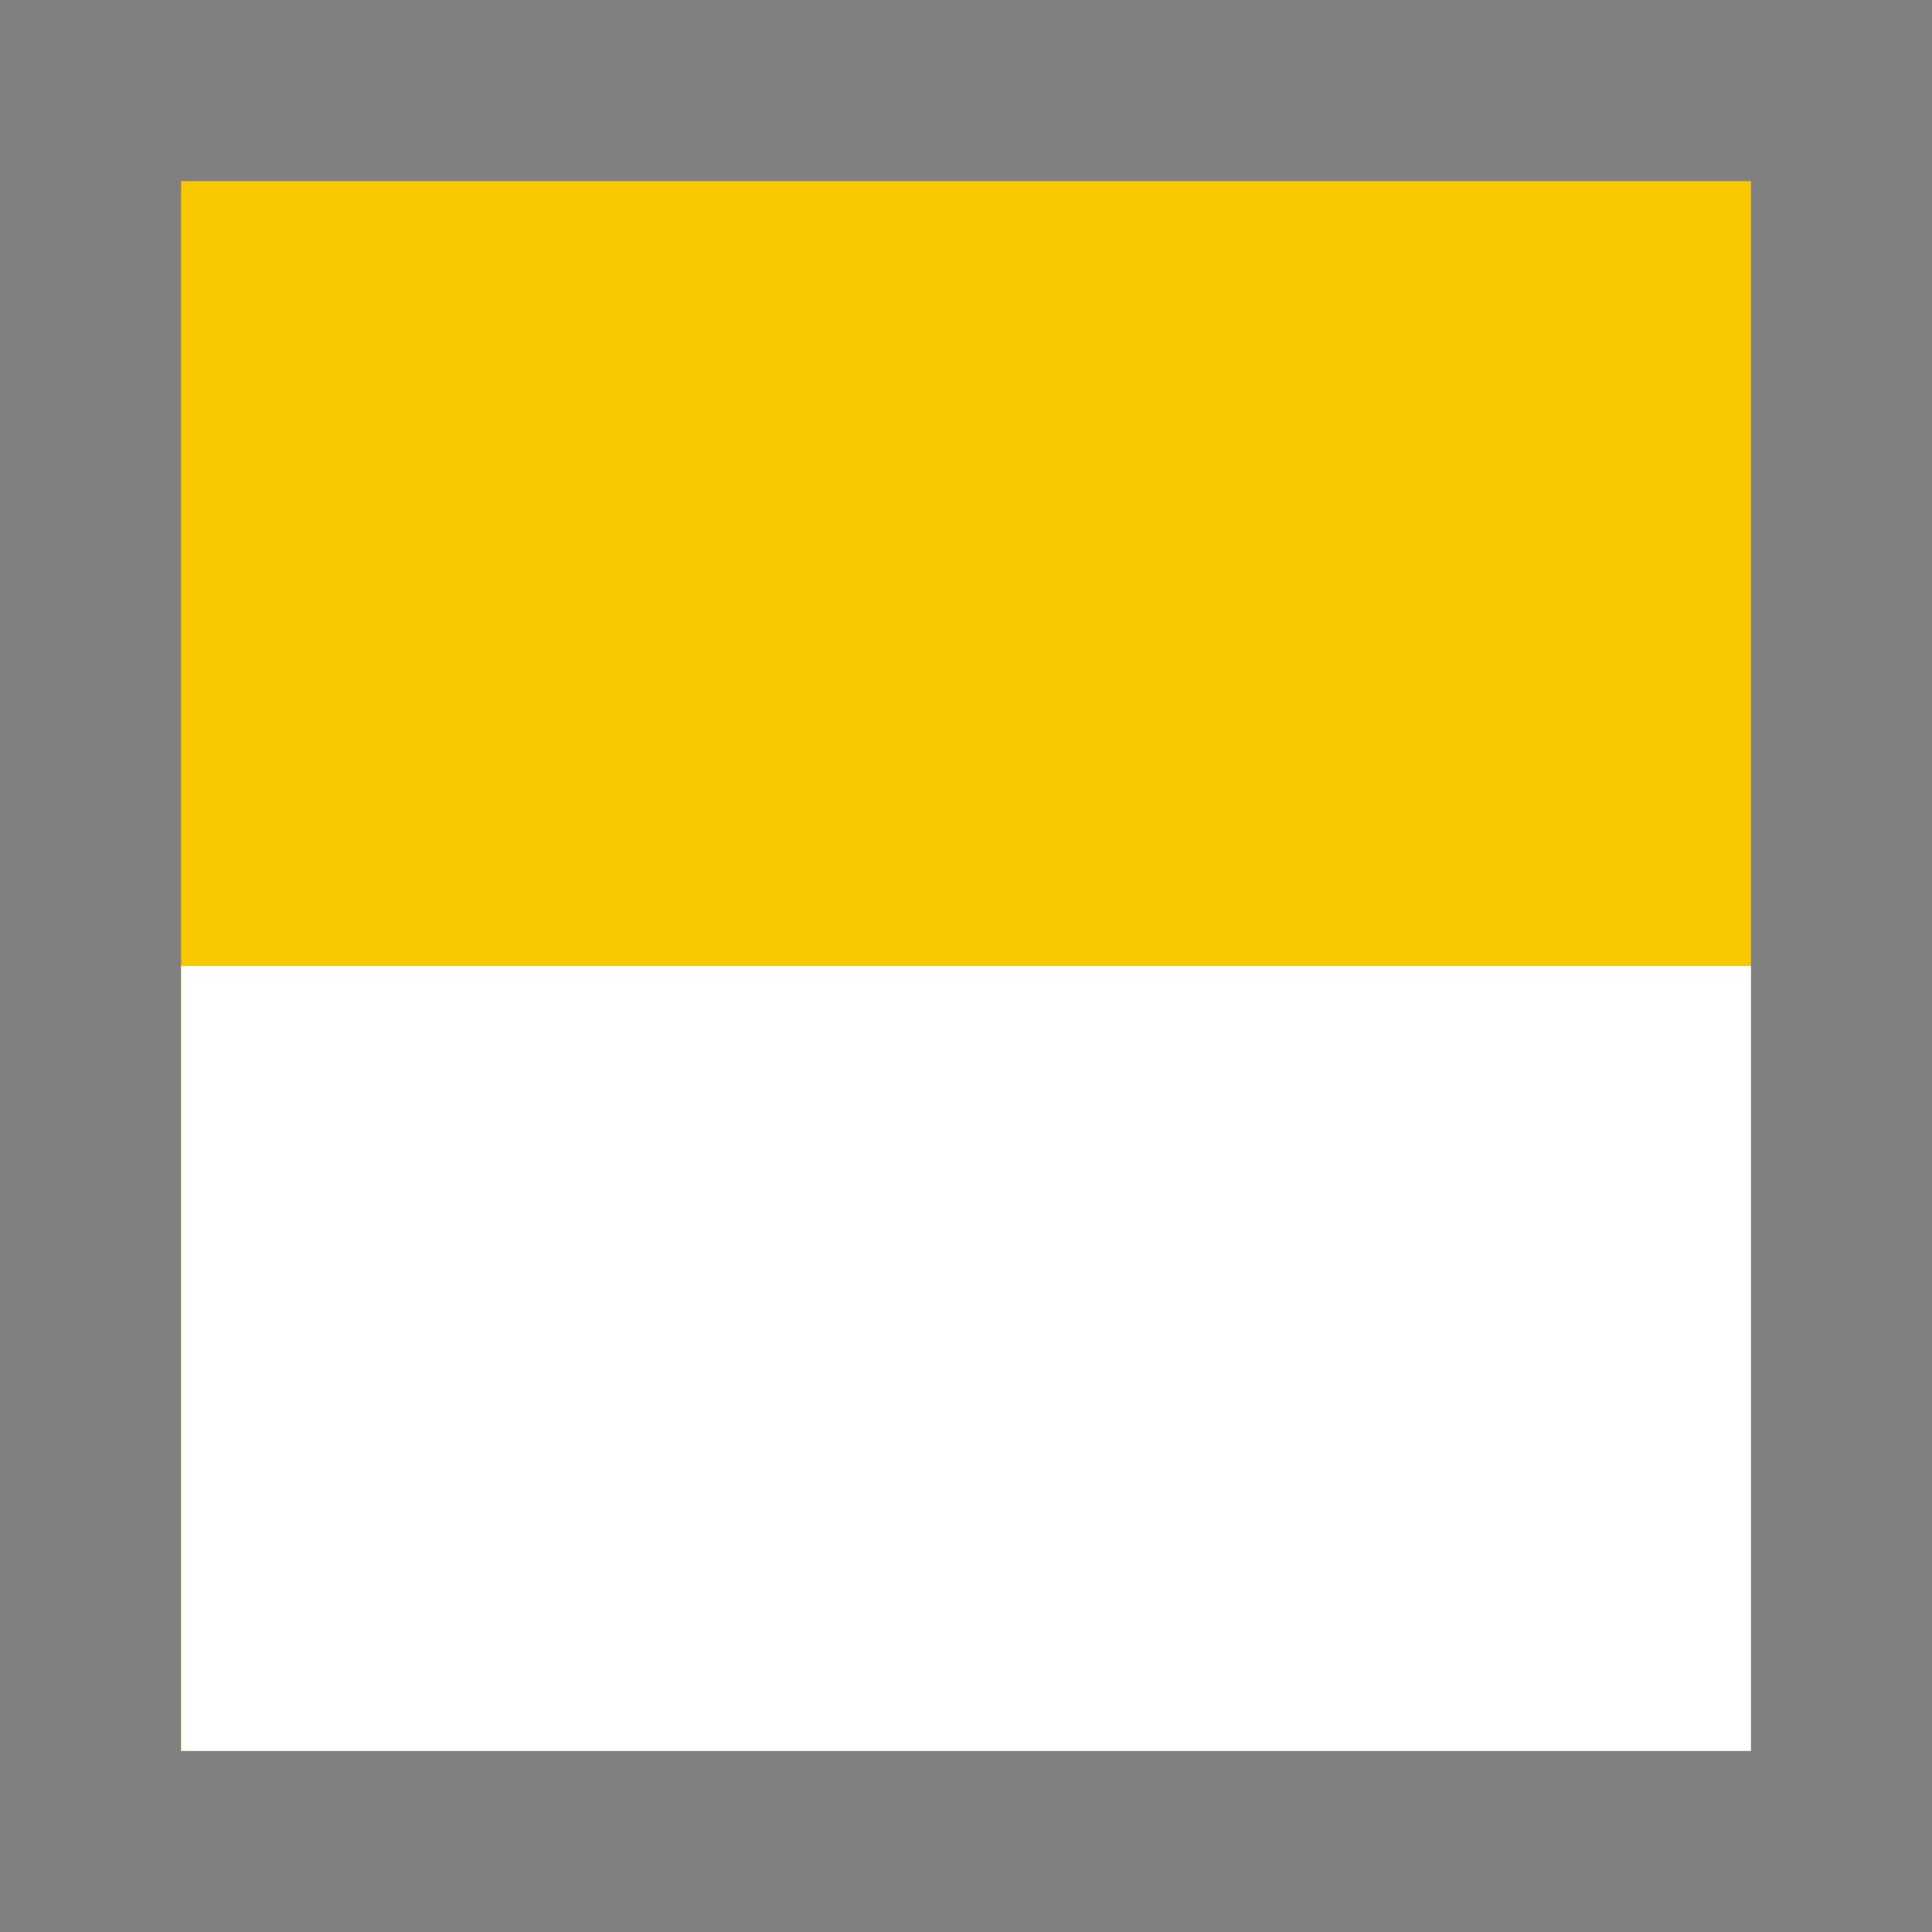
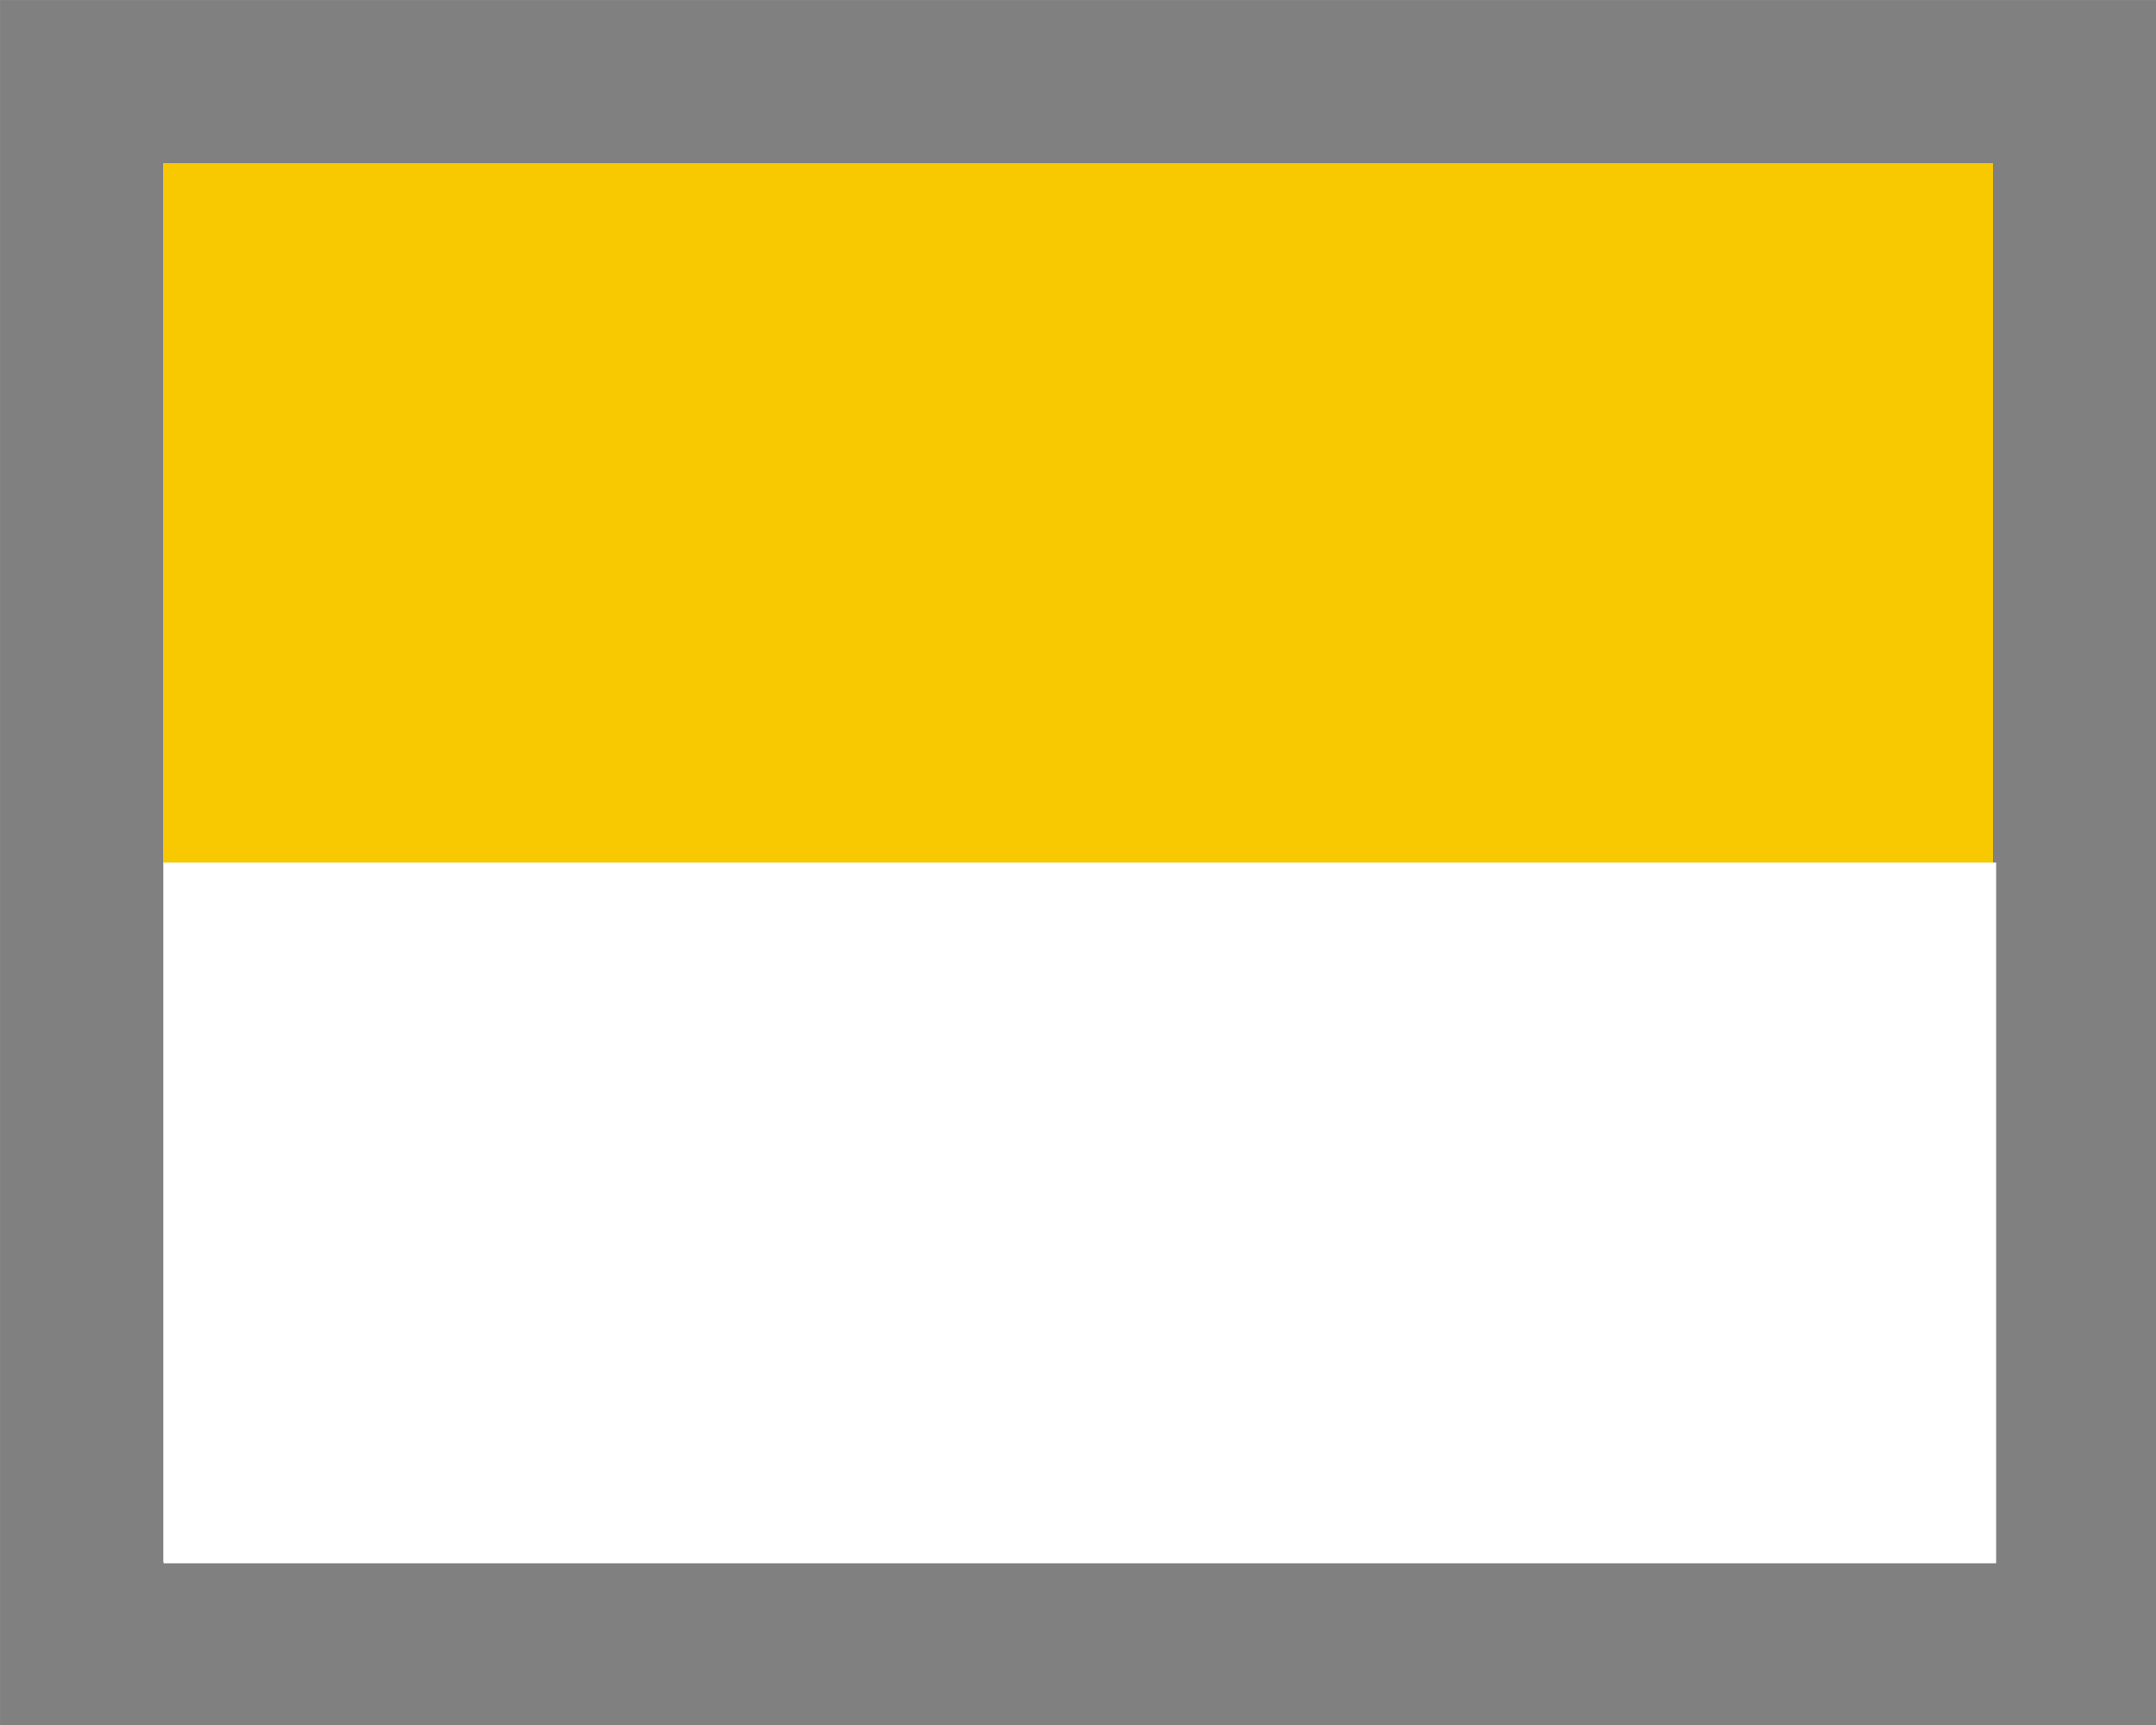
- <svg xmlns="http://www.w3.org/2000/svg" width="32.0px" height="32.0px" viewBox="0 0 32.0 32.0" version="1.1" id="SVGRoot">
-   <defs id="defs2784" />
+ <svg xmlns="http://www.w3.org/2000/svg" width="40" height="32" viewBox="0 0 40 32" version="1.1" id="SVGRoot">
+   <defs id="defs979" />
  <g id="layer1">
-     <rect style="fill:#f8c800;fill-opacity:1;stroke:#808080;stroke-width:2.999;stroke-linecap:square;stroke-dasharray:none;stroke-opacity:1;paint-order:markers fill stroke" id="rect605" width="29.001" height="29.001" x="1.5" y="1.5" />
-     <rect style="fill:#ffffff;fill-opacity:1;stroke:none;stroke-width:3.024;stroke-linecap:round;stroke-linejoin:round;paint-order:fill markers stroke" id="rect8076" width="26" height="13" x="3" y="16" />
+     <rect style="fill:#f8c800;fill-opacity:1;stroke:#808080;stroke-width:3.025;stroke-linecap:square;stroke-dasharray:none;stroke-opacity:1;paint-order:markers fill stroke" id="rect605" width="36.975" height="28.975" x="1.513" y="1.513" />
+     <rect style="fill:#ffffff;fill-opacity:1;stroke:none;stroke-width:3.757;stroke-linecap:square;stroke-dasharray:none;stroke-opacity:1;paint-order:markers fill stroke" id="rect2665" width="34" height="13" x="3.034" y="16" />
  </g>
</svg>
